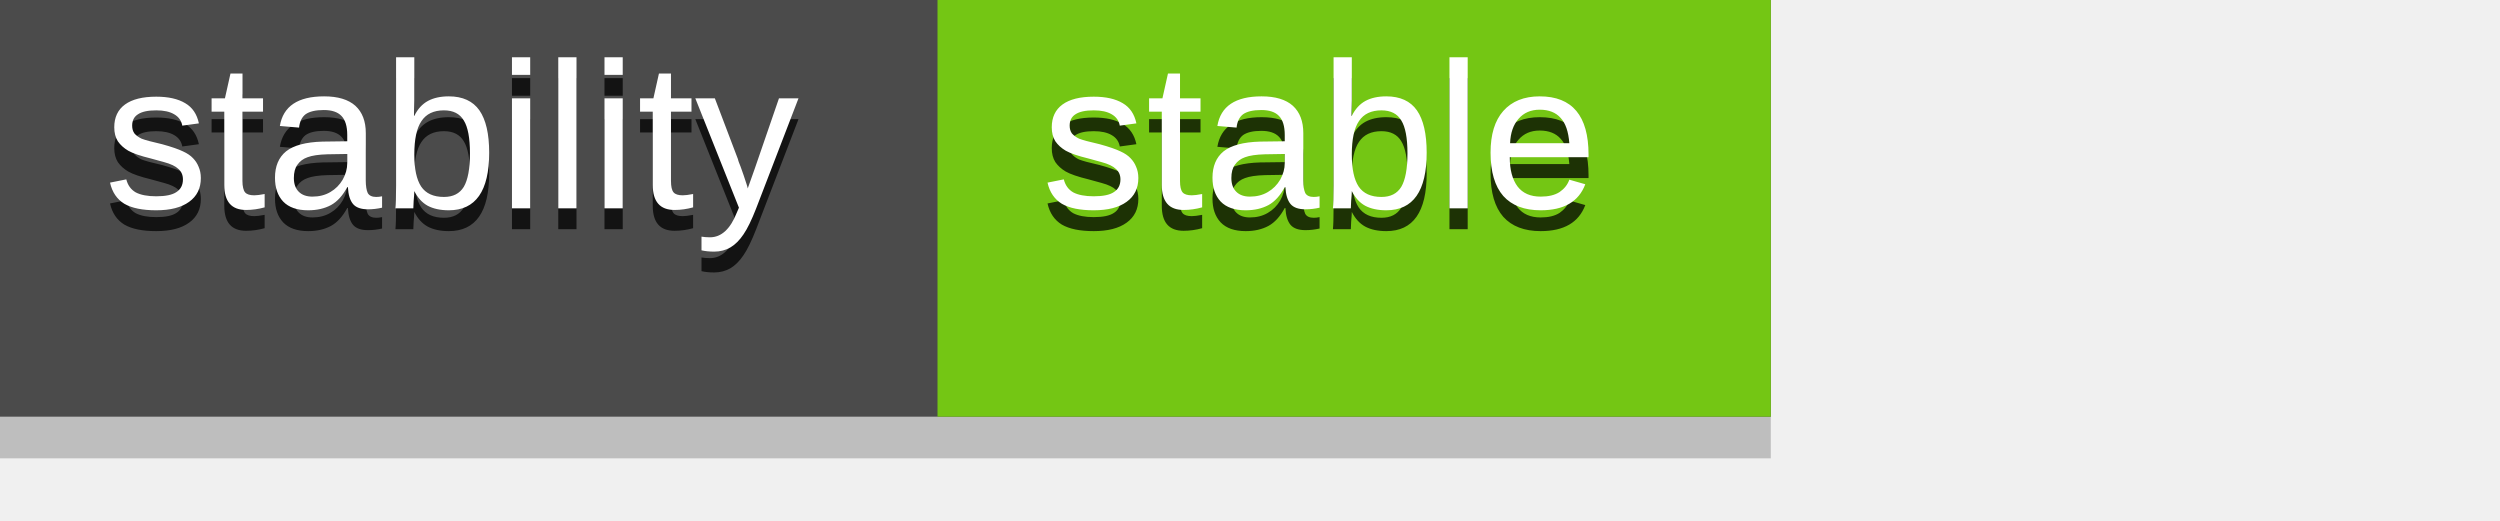
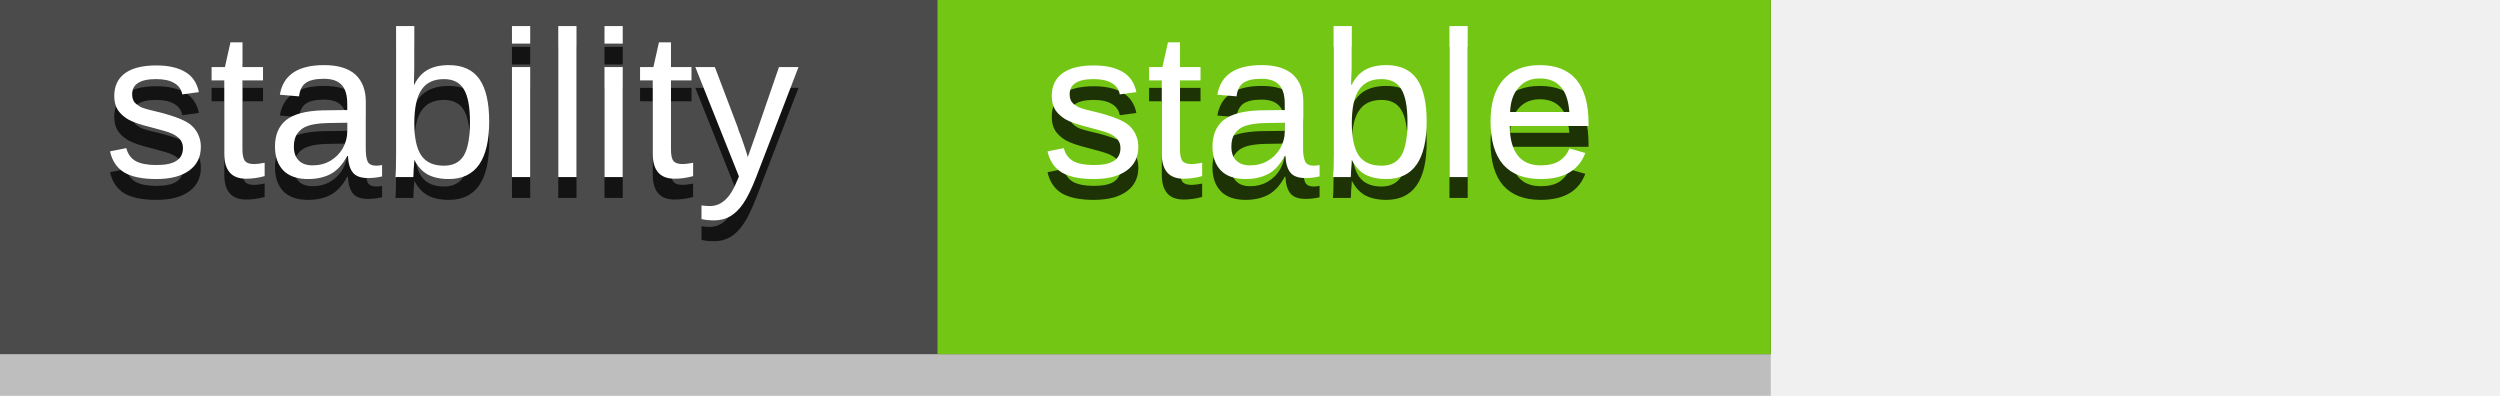
- <svg xmlns="http://www.w3.org/2000/svg" width="120px" height="25px">
-   <rect x="0" y="2" width="85" height="20" style="fill:#4B4B4B;opacity:0.3;" />
-   <rect x="0" y="0" width="85" height="20" style="fill:#4B4B4B;" />
-   <rect x="45" y="0" width="40" height="20" style="fill:#74C614;" />
-   <text x="5" y="11" style="alignment-baseline:middle;font-size:10px;fill:#000;opacity:0.75;font-family:Arial, Helvetica, sans-serif;">stability</text>
-   <text x="5" y="10" style="alignment-baseline:middle;font-size:10px;fill:#fff;font-family:Arial, Helvetica, sans-serif;">stability</text>
-   <text x="50" y="11" style="alignment-baseline:middle;font-size:10px;fill:#000;opacity:0.75;font-family:Arial, Helvetica, sans-serif;">stable</text>
-   <text x="50" y="10" style="alignment-baseline:middle;font-size:10px;fill:#fff;font-family:Arial, Helvetica, sans-serif;">stable</text>
+ <svg xmlns="http://www.w3.org/2000/svg" width="120px" height="19px">
+   <rect x="0" y="0" width="85" height="19" style="fill:#4B4B4B;opacity:0.3;" />
+   <rect x="0" y="0" width="85" height="17" style="fill:#4B4B4B;" />
+   <rect x="45" y="0" width="40" height="17" style="fill:#74C614;" />
+   <text x="5" y="9.5" style="alignment-baseline:middle;font-size:10px;fill:#000;opacity:0.75;font-family:Arial, Helvetica, sans-serif;">stability</text>
+   <text x="5" y="8.5" style="alignment-baseline:middle;font-size:10px;fill:#fff;font-family:Arial, Helvetica, sans-serif;">stability</text>
+   <text x="50" y="9.5" style="alignment-baseline:middle;font-size:10px;fill:#000;opacity:0.75;font-family:Arial, Helvetica, sans-serif;">stable</text>
+   <text x="50" y="8.5" style="alignment-baseline:middle;font-size:10px;fill:#fff;font-family:Arial, Helvetica, sans-serif;">stable</text>
</svg>
